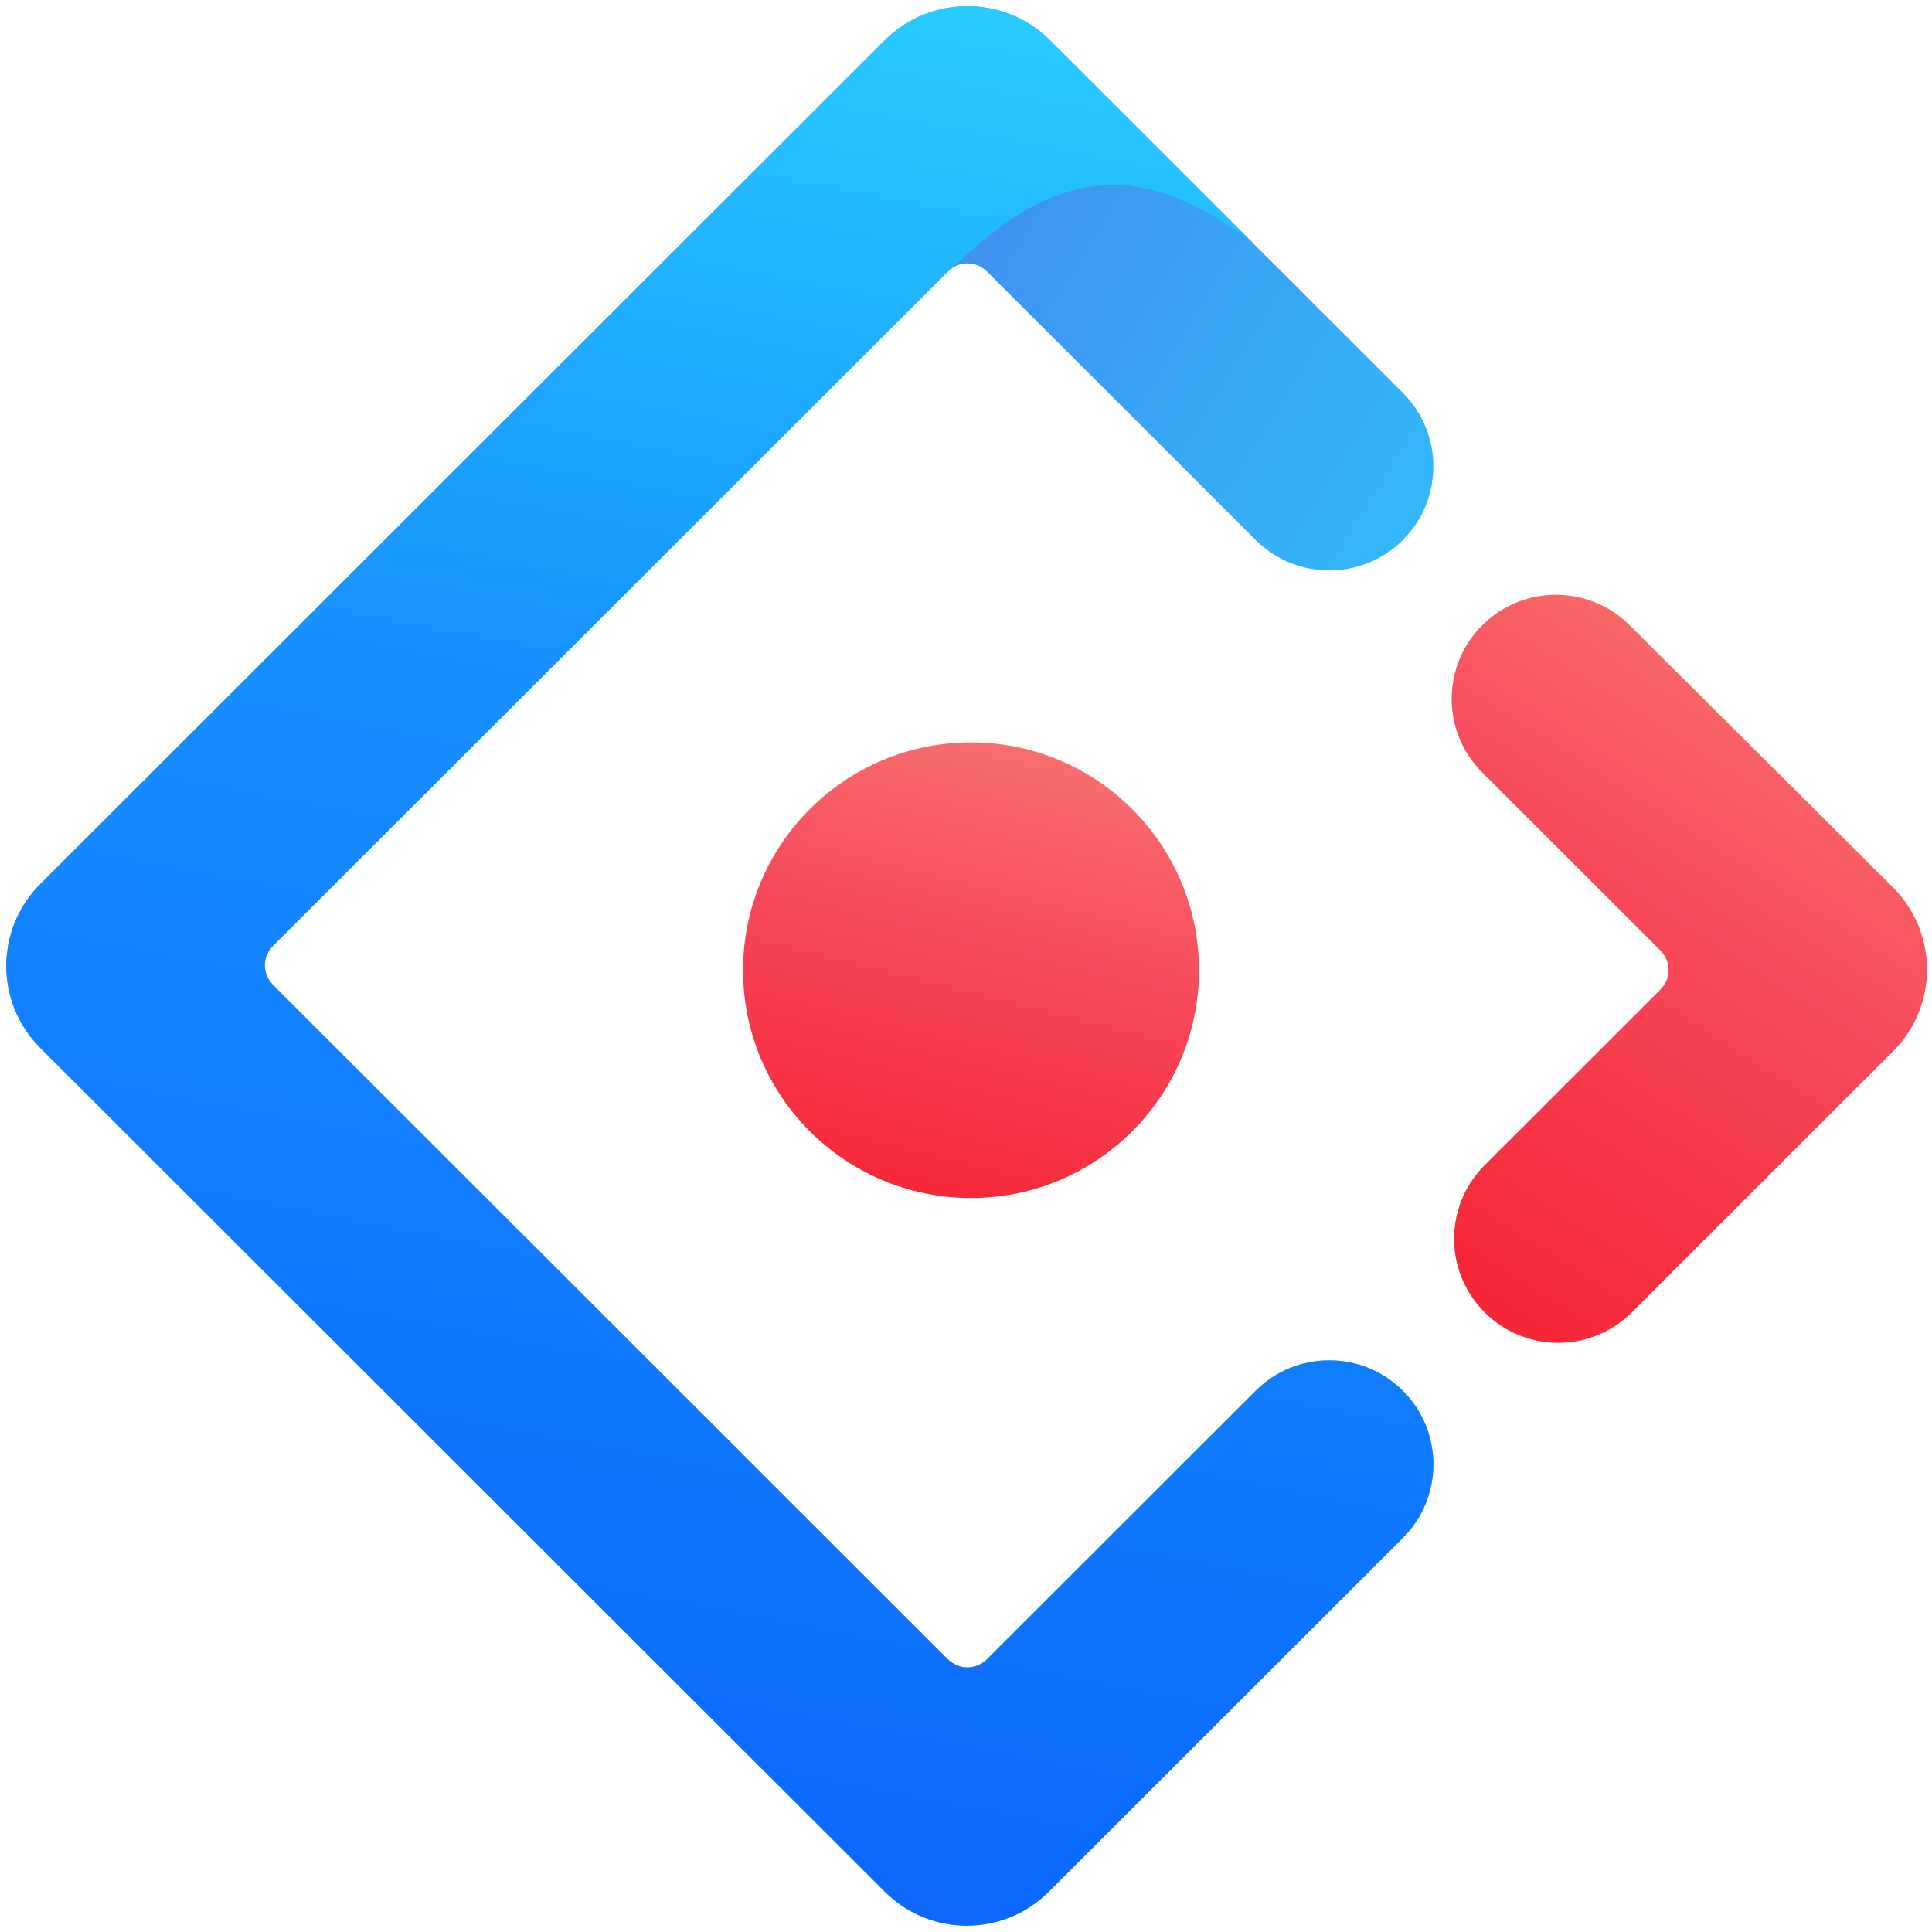
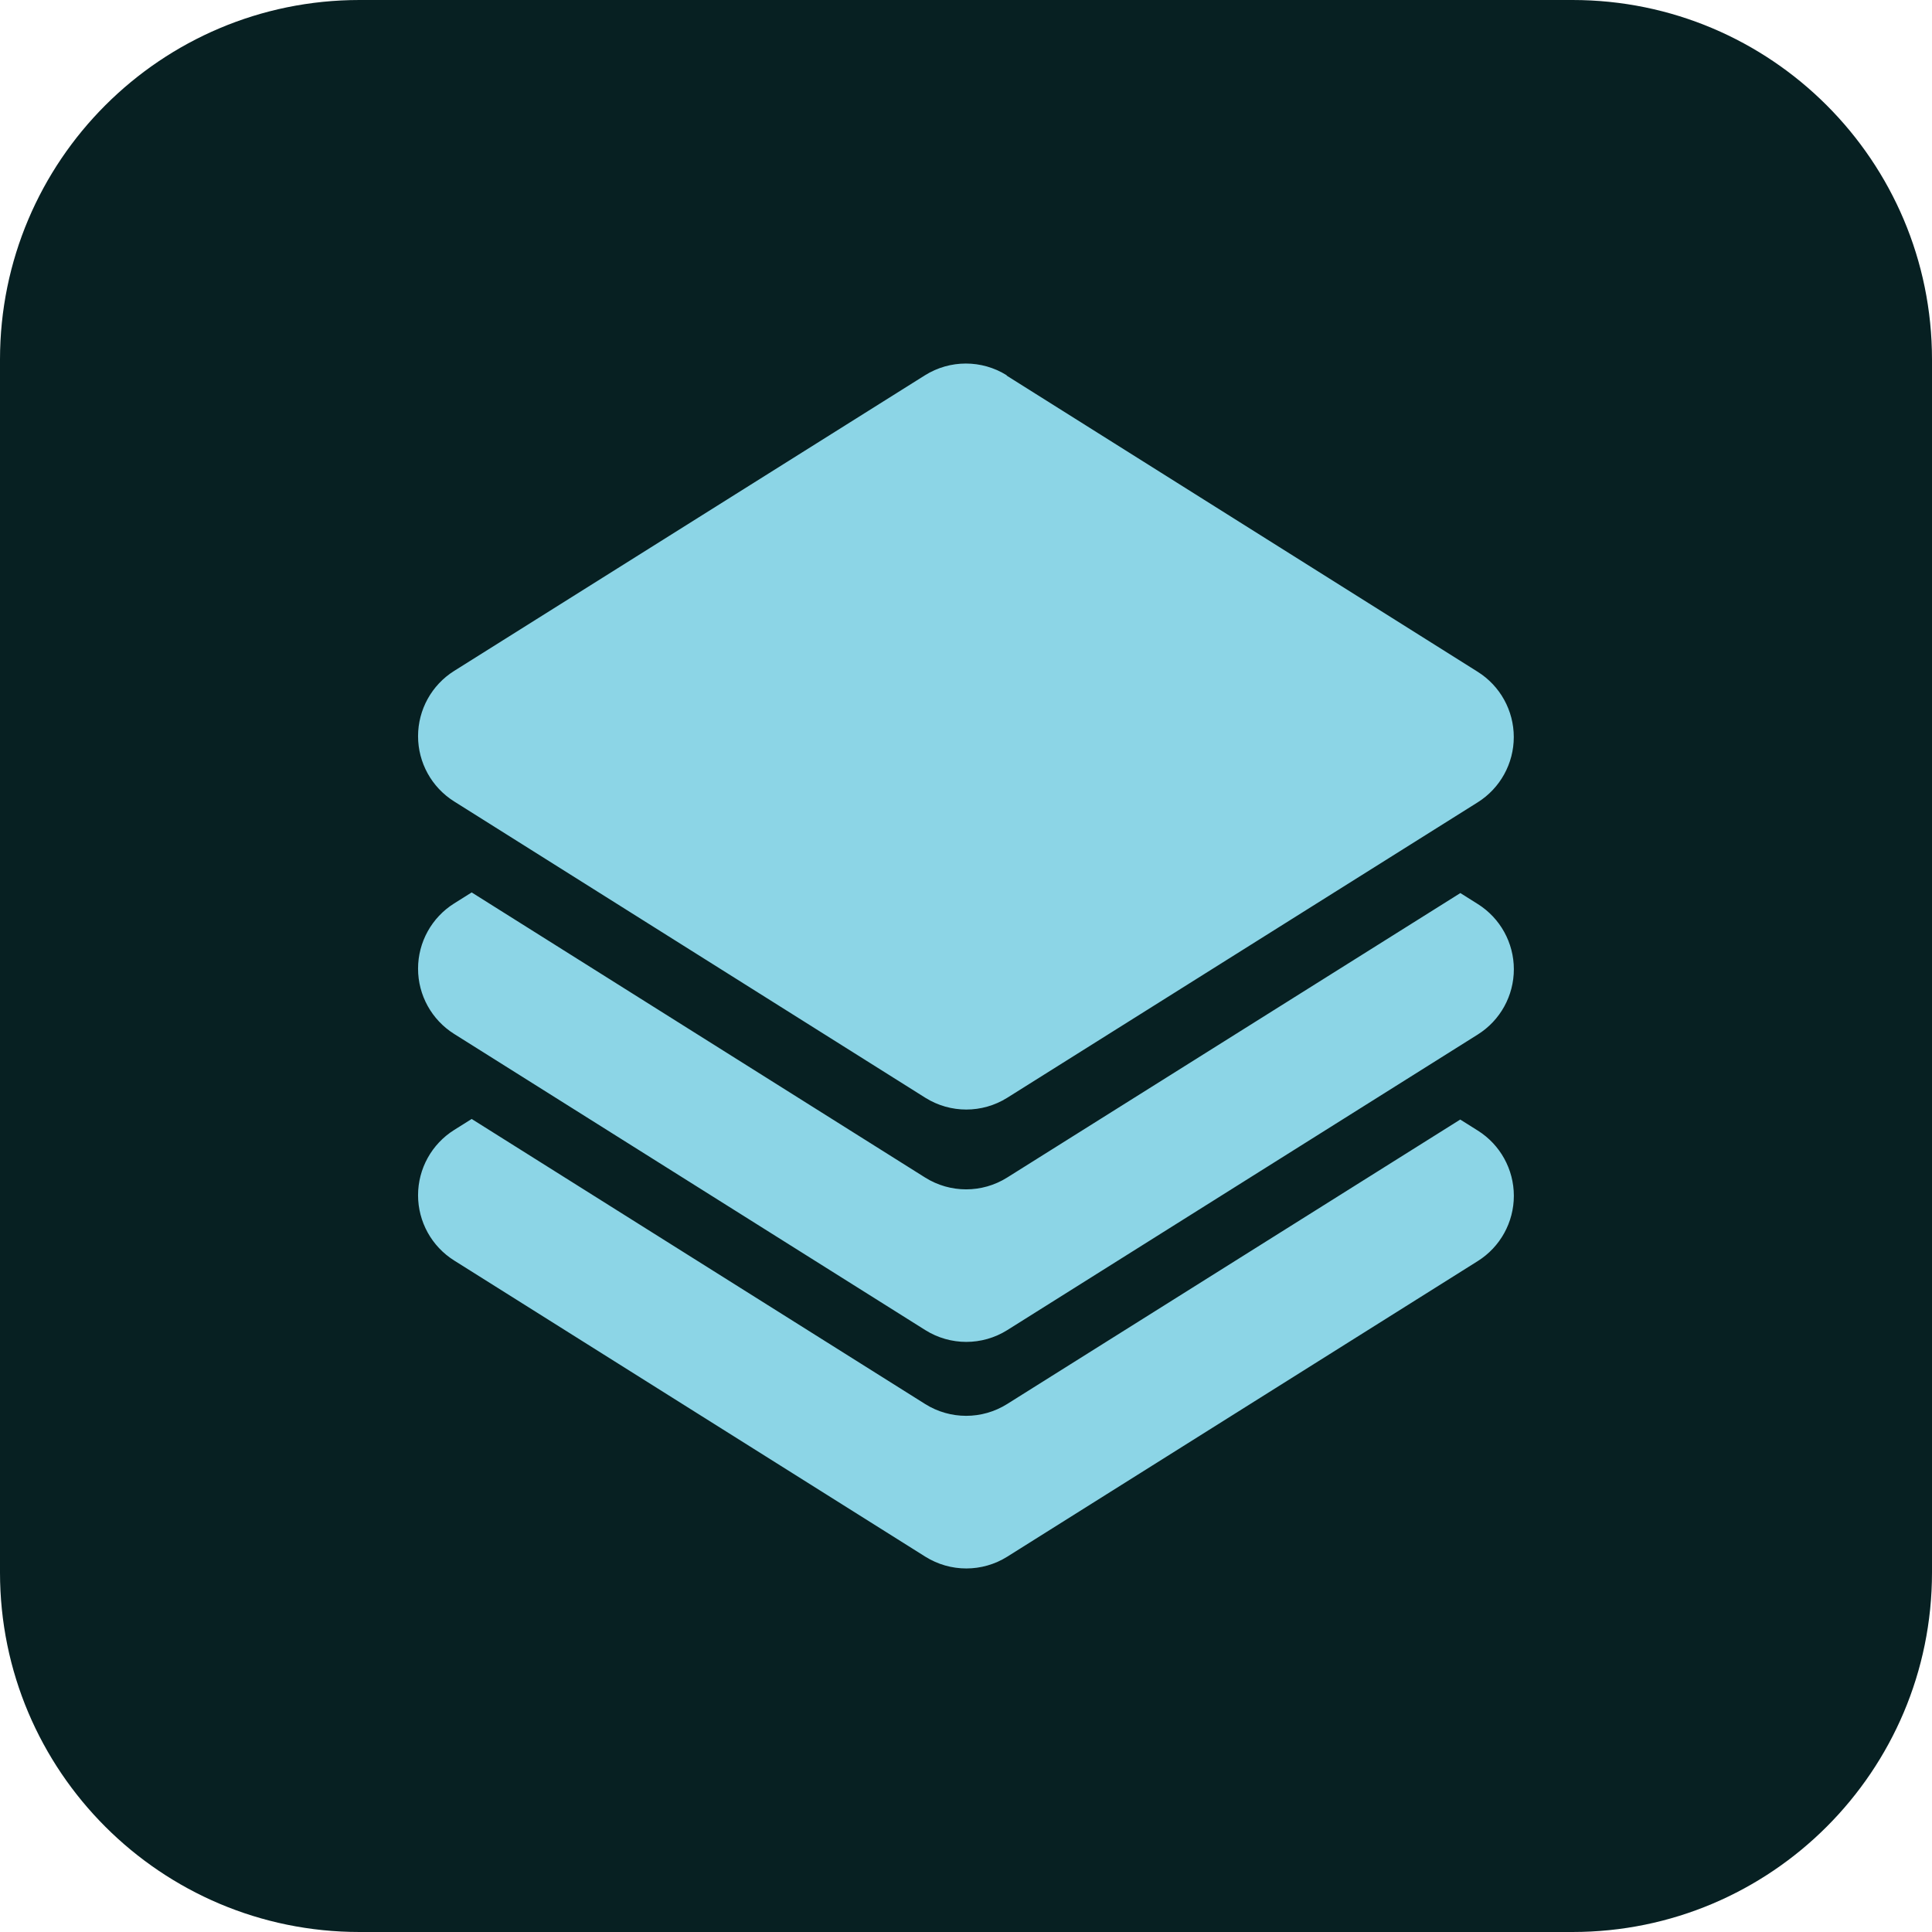
- <svg xmlns="http://www.w3.org/2000/svg" width="200" height="200" version="1.1" viewBox="0 0 200 200">
+ <svg xmlns="http://www.w3.org/2000/svg" id="Layer_1" data-name="Layer 1" viewBox="0 0 860 860">
  <defs>
-     <linearGradient id="linearGradient-1" x1="62.102%" x2="108.197%" y1="0%" y2="37.864%">
-       <stop offset="0%" stop-color="#4285EB" />
-       <stop offset="100%" stop-color="#2EC7FF" />
-     </linearGradient>
-     <linearGradient id="linearGradient-2" x1="69.644%" x2="54.043%" y1="0%" y2="108.457%">
-       <stop offset="0%" stop-color="#29CDFF" />
-       <stop offset="37.86%" stop-color="#148EFF" />
-       <stop offset="100%" stop-color="#0A60FF" />
-     </linearGradient>
-     <linearGradient id="linearGradient-3" x1="69.691%" x2="16.723%" y1="-12.974%" y2="117.391%">
-       <stop offset="0%" stop-color="#FA816E" />
-       <stop offset="41.473%" stop-color="#F74A5C" />
-       <stop offset="100%" stop-color="#F51D2C" />
-     </linearGradient>
-     <linearGradient id="linearGradient-4" x1="68.128%" x2="30.44%" y1="-35.691%" y2="114.943%">
-       <stop offset="0%" stop-color="#FA8E7D" />
-       <stop offset="51.264%" stop-color="#F74A5C" />
-       <stop offset="100%" stop-color="#F51D2C" />
-     </linearGradient>
+     <style>.cls-1{fill:#072022;}.cls-2{fill:#8cd5e6;}</style>
  </defs>
-   <g id="Page-1" fill="none" fill-rule="evenodd" stroke="none" stroke-width="1">
-     <g id="logo" transform="translate(-20, -20)">
-       <g id="Group-28-Copy-5" transform="translate(20, 20)">
-         <g id="Group-27-Copy-3">
-           <g id="Group-25" fill-rule="nonzero">
-             <g id="2">
-               <path id="Shape" fill="url(#linearGradient-1)" d="M91.588,4.177 L4.18,91.513 C-0.519,96.208 -0.519,103.792 4.18,108.487 L91.588,195.823 C96.287,200.519 103.877,200.519 108.577,195.823 L145.225,159.205 C149.434,155 149.434,148.182 145.225,143.977 C141.017,139.772 134.194,139.772 129.985,143.977 L102.202,171.737 C101.032,172.906 99.257,172.906 98.088,171.737 L28.286,101.993 C27.116,100.824 27.116,99.051 28.286,97.882 L98.088,28.138 C99.257,26.969 101.032,26.969 102.202,28.138 L129.985,55.898 C134.194,60.103 141.017,60.103 145.225,55.898 C149.434,51.693 149.434,44.876 145.225,40.671 L108.581,4.056 C103.862,-0.538 96.269,-0.501 91.588,4.177 Z" />
-               <path id="Shape" fill="url(#linearGradient-2)" d="M91.588,4.177 L4.18,91.513 C-0.519,96.208 -0.519,103.792 4.18,108.487 L91.588,195.823 C96.287,200.519 103.877,200.519 108.577,195.823 L145.225,159.205 C149.434,155 149.434,148.182 145.225,143.977 C141.017,139.772 134.194,139.772 129.985,143.977 L102.202,171.737 C101.032,172.906 99.257,172.906 98.088,171.737 L28.286,101.993 C27.116,100.824 27.116,99.051 28.286,97.882 L98.088,28.138 C101,25.627 105.752,20.542 112.73,19.352 C117.916,18.469 123.585,20.414 129.739,25.189 C125.625,21.078 118.572,14.034 108.581,4.056 C103.862,-0.538 96.269,-0.501 91.588,4.177 Z" />
-             </g>
-             <path id="Shape" fill="url(#linearGradient-3)" d="M153.686,135.855 C157.894,140.06 164.717,140.06 168.926,135.855 L195.96,108.843 C200.659,104.147 200.659,96.564 195.961,91.869 L168.691,64.718 C164.472,60.518 157.647,60.524 153.436,64.732 C149.227,68.937 149.227,75.754 153.436,79.959 L171.854,98.362 C173.024,99.531 173.024,101.305 171.854,102.473 L153.686,120.627 C149.477,124.832 149.477,131.65 153.686,135.855 Z" />
-           </g>
-           <ellipse id="Combined-Shape" cx="100.519" cy="100.437" fill="url(#linearGradient-4)" rx="23.6" ry="23.581" />
-         </g>
-       </g>
-     </g>
-   </g>
+   <rect class="cls-1" width="860" height="860" rx="160.03" />
+   <path class="cls-2" d="M650,397.5l7.82,4.92a34.29,34.29,0,0,1,0,58.07L448.35,592.09a34.32,34.32,0,0,1-36.44,0L202.14,460.23a34.29,34.29,0,0,1,0-58.07l7.82-4.91L411.85,524.19a34.31,34.31,0,0,0,36.43,0L650,397.57Zm0,100.85,7.82,4.91a34.3,34.3,0,0,1,0,58.08L448.35,692.94a34.32,34.32,0,0,1-36.44,0L202.14,561.08a34.3,34.3,0,0,1,0-58.08l7.82-4.91L411.85,625a34.31,34.31,0,0,0,36.43,0L650,498.35ZM448.09,167.19,657.8,299.05a34.31,34.31,0,0,1,0,58.08L448.35,488.66a34.32,34.32,0,0,1-36.44,0L202.14,356.74a34.3,34.3,0,0,1,0-58.08l209.58-131.6a34.31,34.31,0,0,1,36.43,0Zm0,0" />
</svg>
